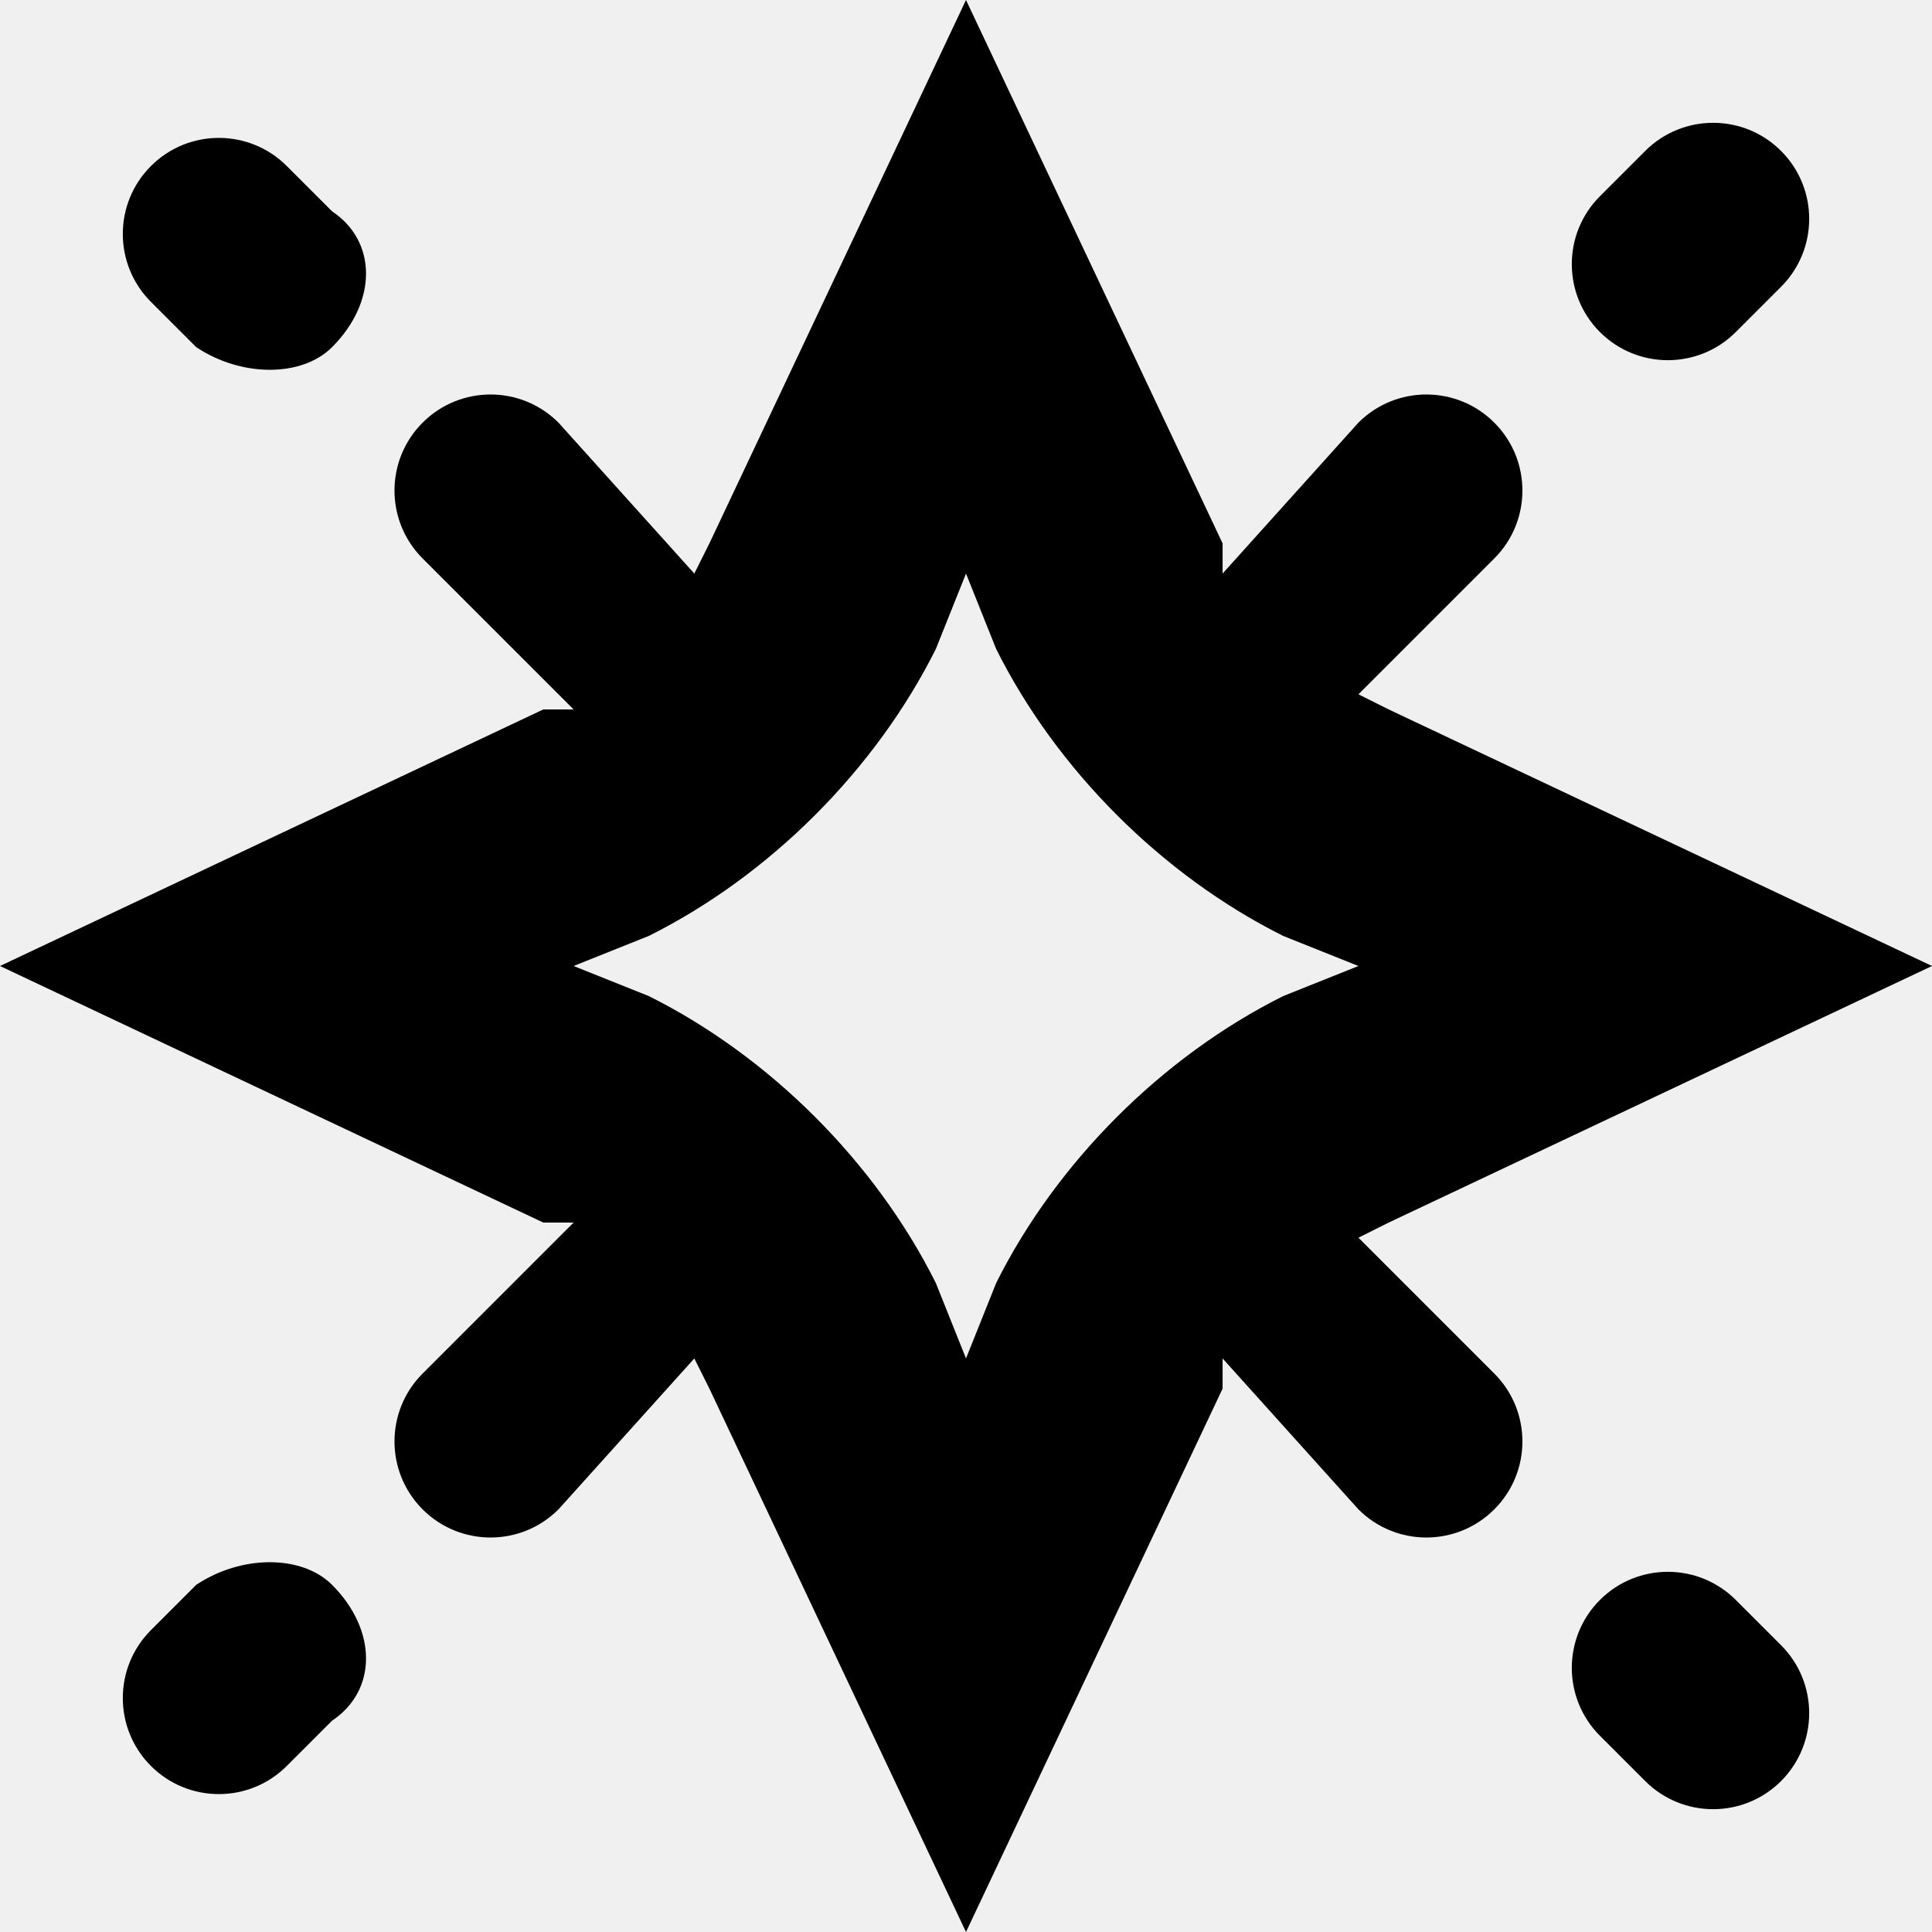
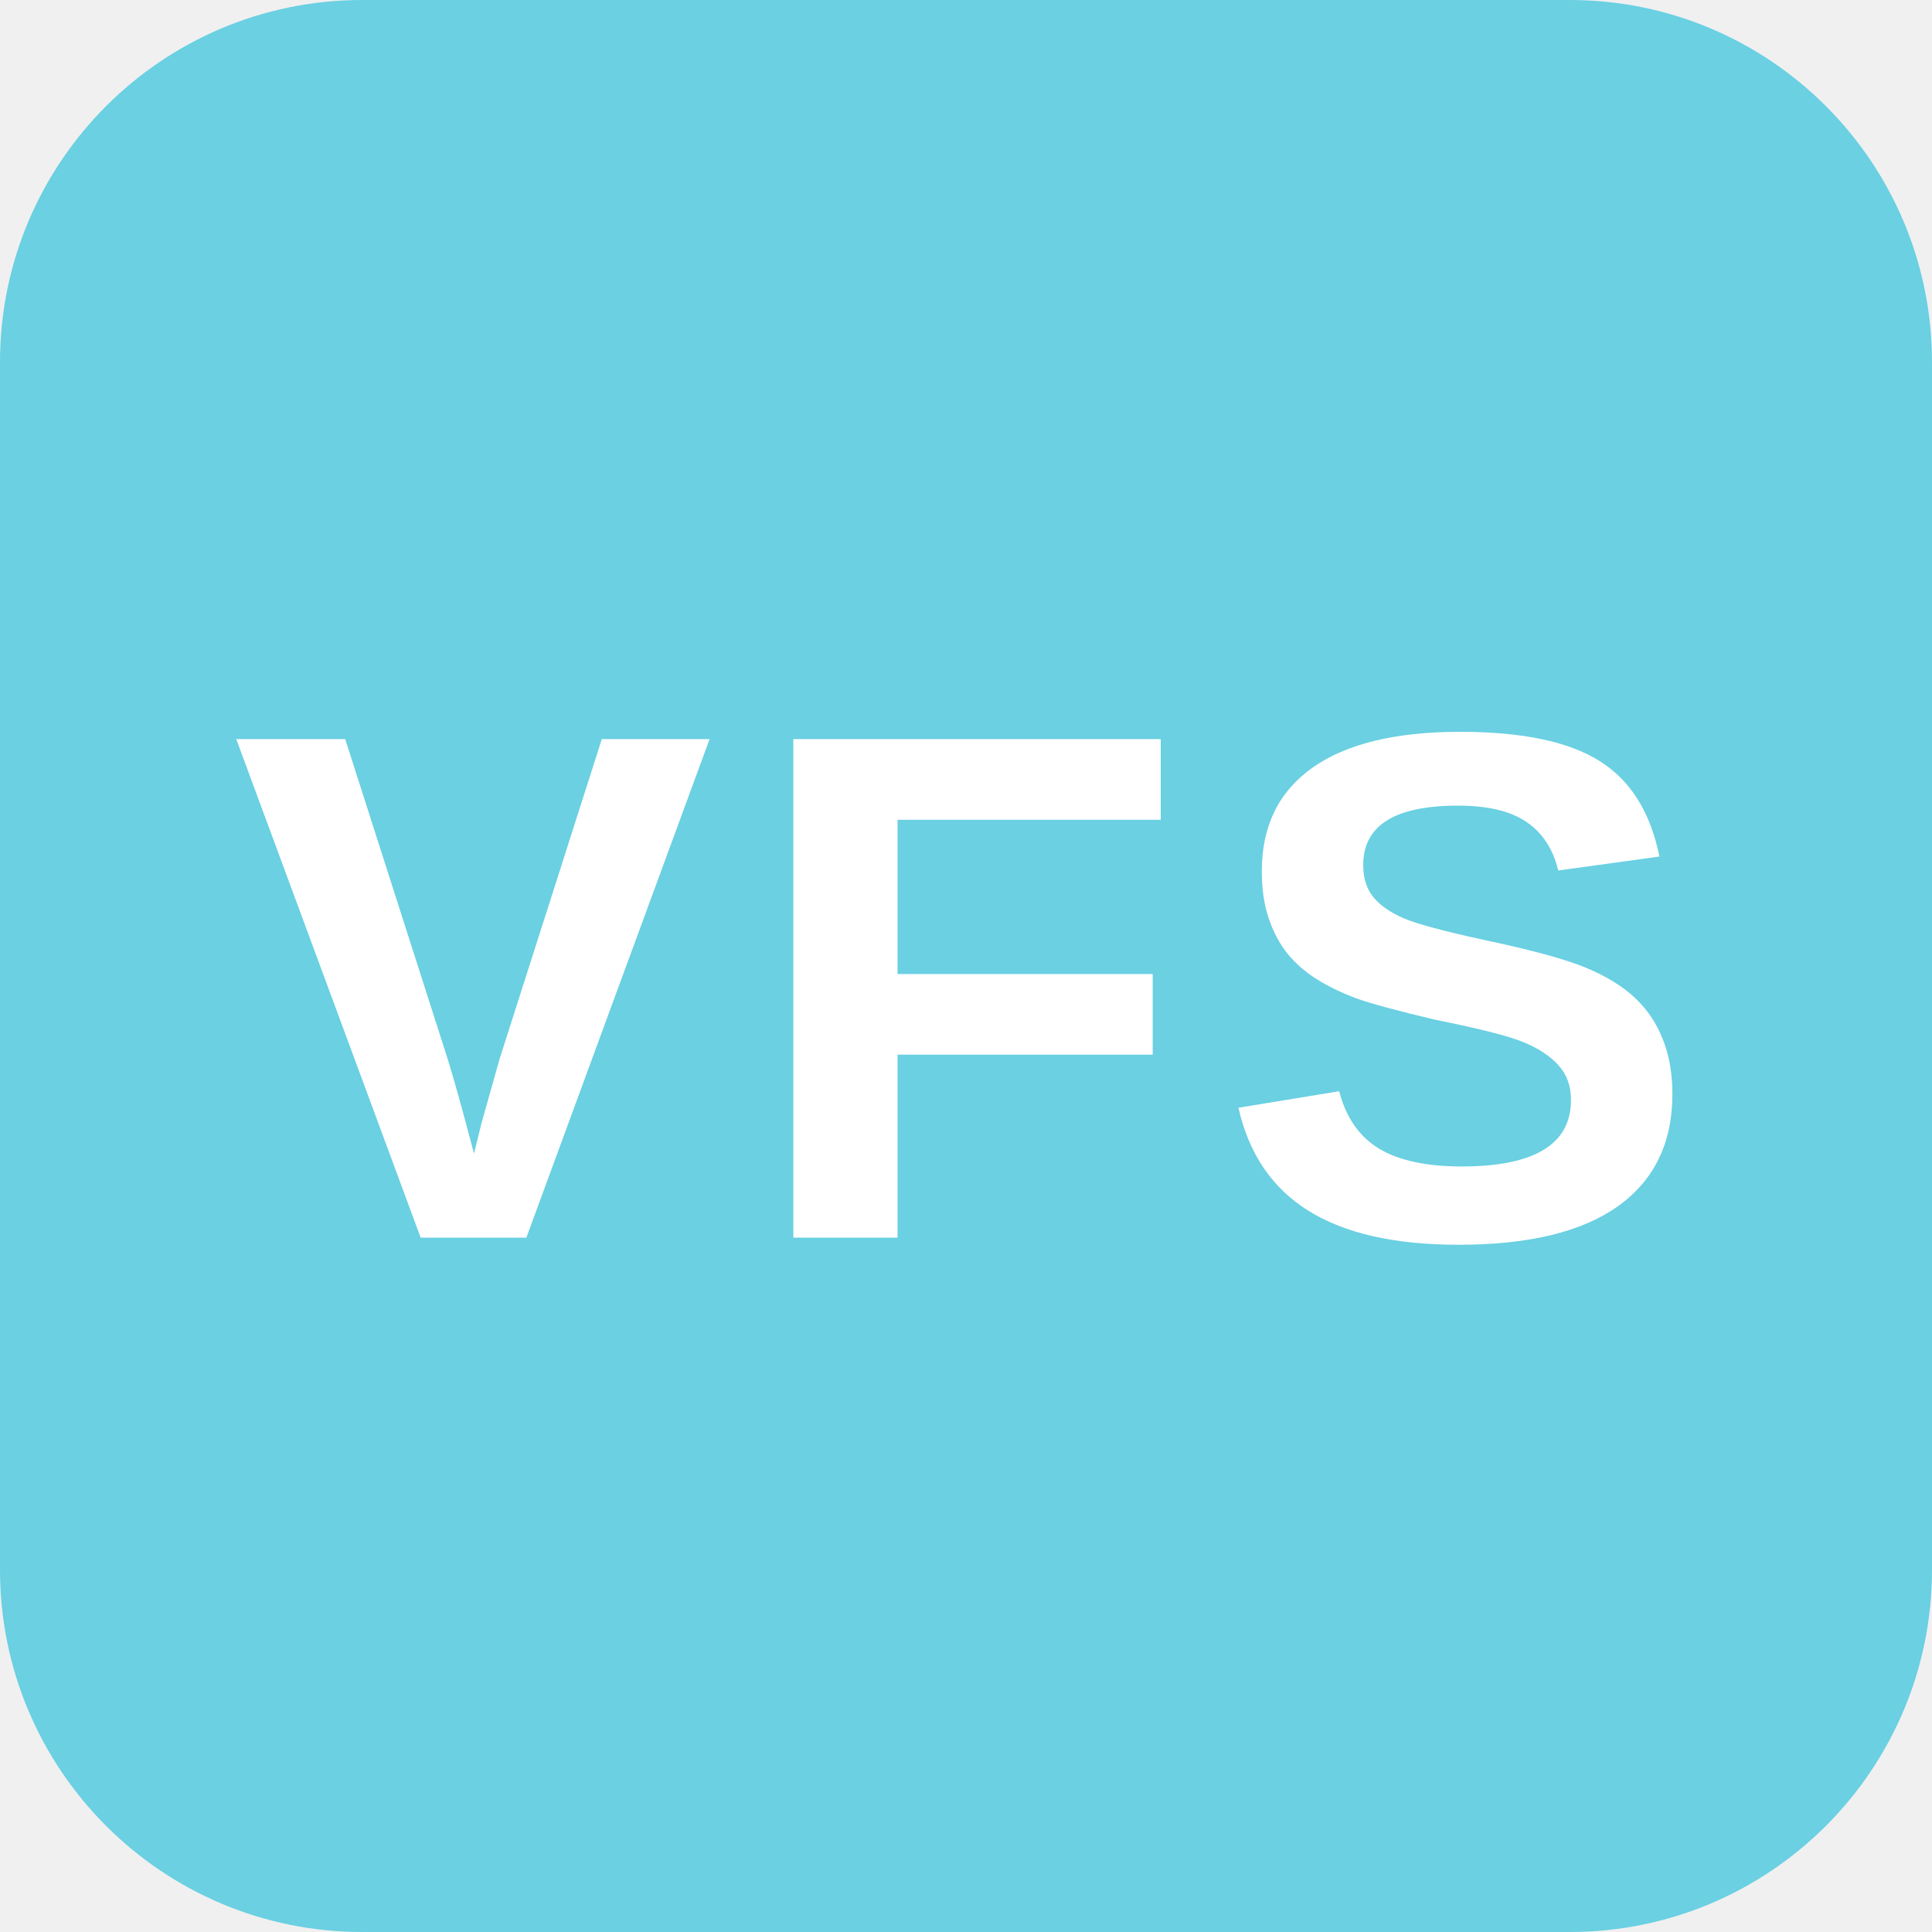
<svg xmlns="http://www.w3.org/2000/svg" viewBox="0 0 128 128">
-   <path fill-rule="evenodd" d="M81 36 64 0 47 36l-1 2-9-10a6 6 0 0 0-9 9l10 10h-2L0 64l36 17h2L28 91a6 6 0 1 0 9 9l9-10 1 2 17 36 17-36v-2l9 10a6 6 0 1 0 9-9l-9-9 2-1 36-17-36-17-2-1 9-9a6 6 0 1 0-9-9l-9 10v-2Zm-17 2-2 5c-4 8-11 15-19 19l-5 2 5 2c8 4 15 11 19 19l2 5 2-5c4-8 11-15 19-19l5-2-5-2c-8-4-15-11-19-19l-2-5Z" clip-rule="evenodd" />
-   <path d="M118 19a6 6 0 0 0-9-9l-3 3a6 6 0 1 0 9 9l3-3Zm-96 4c-2 2-6 2-9 0l-3-3a6 6 0 1 1 9-9l3 3c3 2 3 6 0 9Zm0 82c-2-2-6-2-9 0l-3 3a6 6 0 1 0 9 9l3-3c3-2 3-6 0-9Zm96 4a6 6 0 0 1-9 9l-3-3a6 6 0 1 1 9-9l3 3Z" />
-   <style>path{fill:#000}@media (prefers-color-scheme:dark){path{fill:#fff}}</style>
+   <rect width="128" height="128" rx="24" fill="#6AD0E2" />
+   <text x="64" y="82" text-anchor="middle" font-family="Arial,Helvetica,sans-serif" font-weight="bold" font-size="48" fill="white" letter-spacing="2">VFS</text>
</svg>
